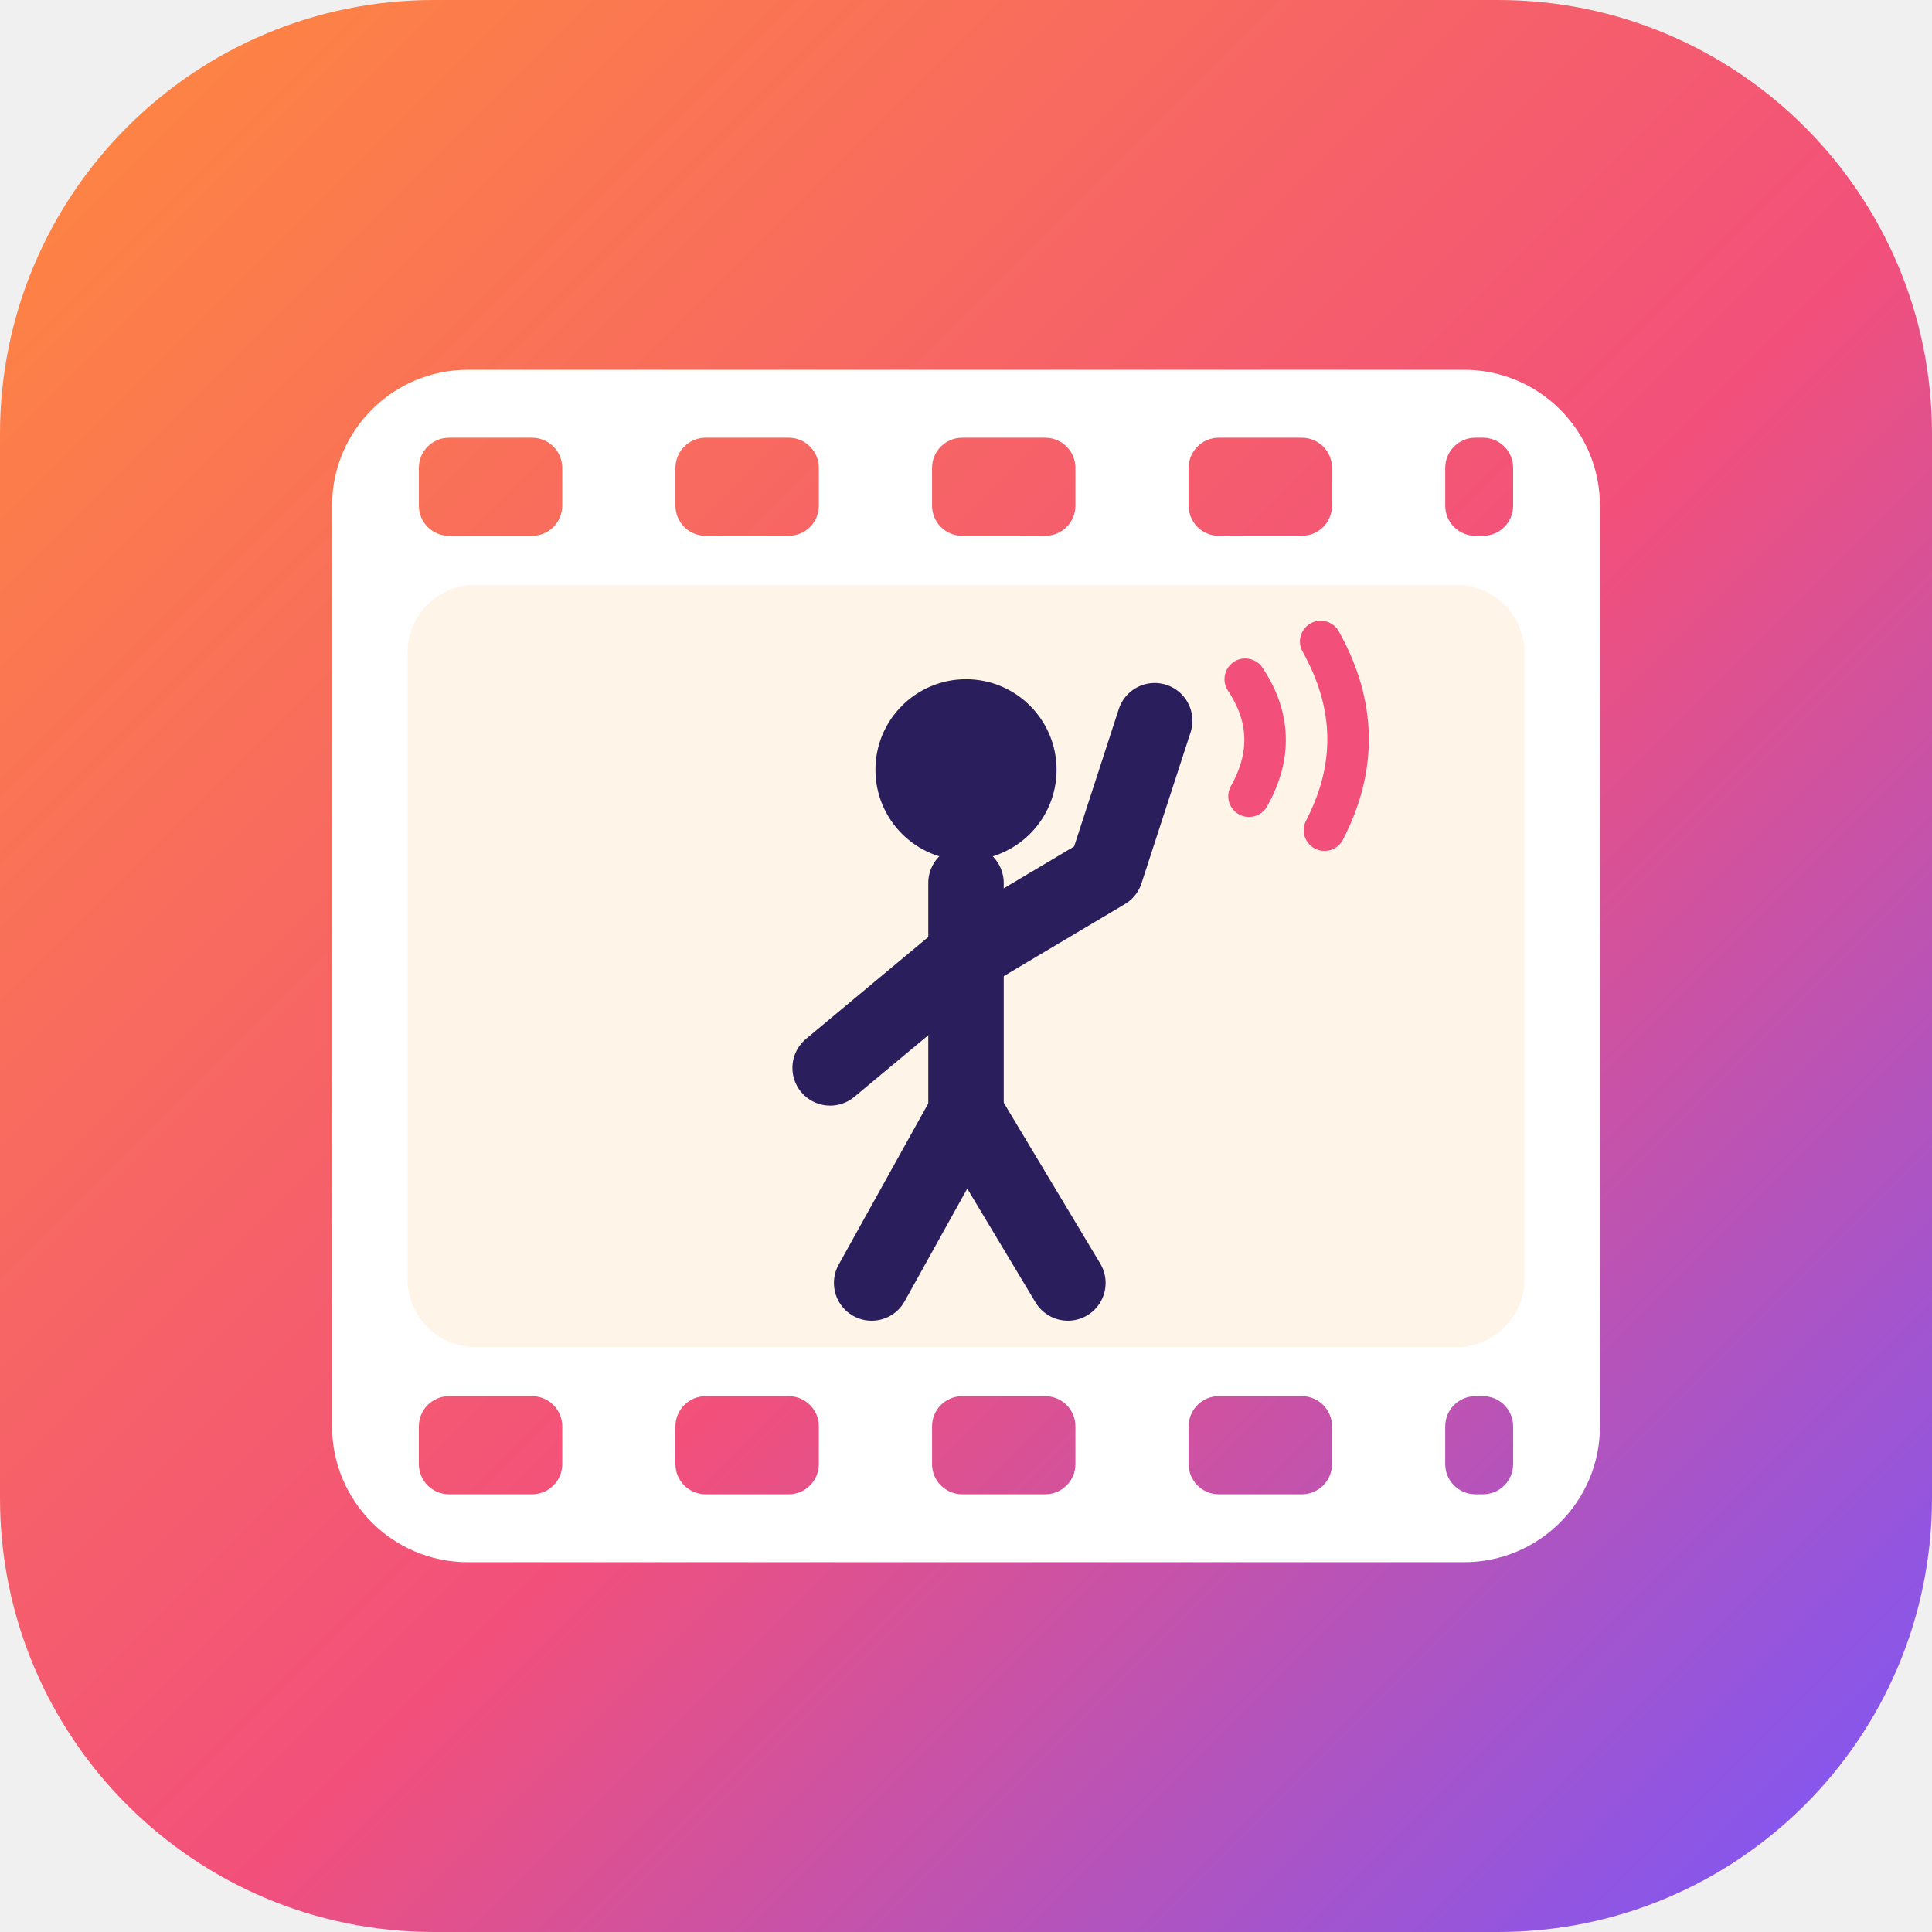
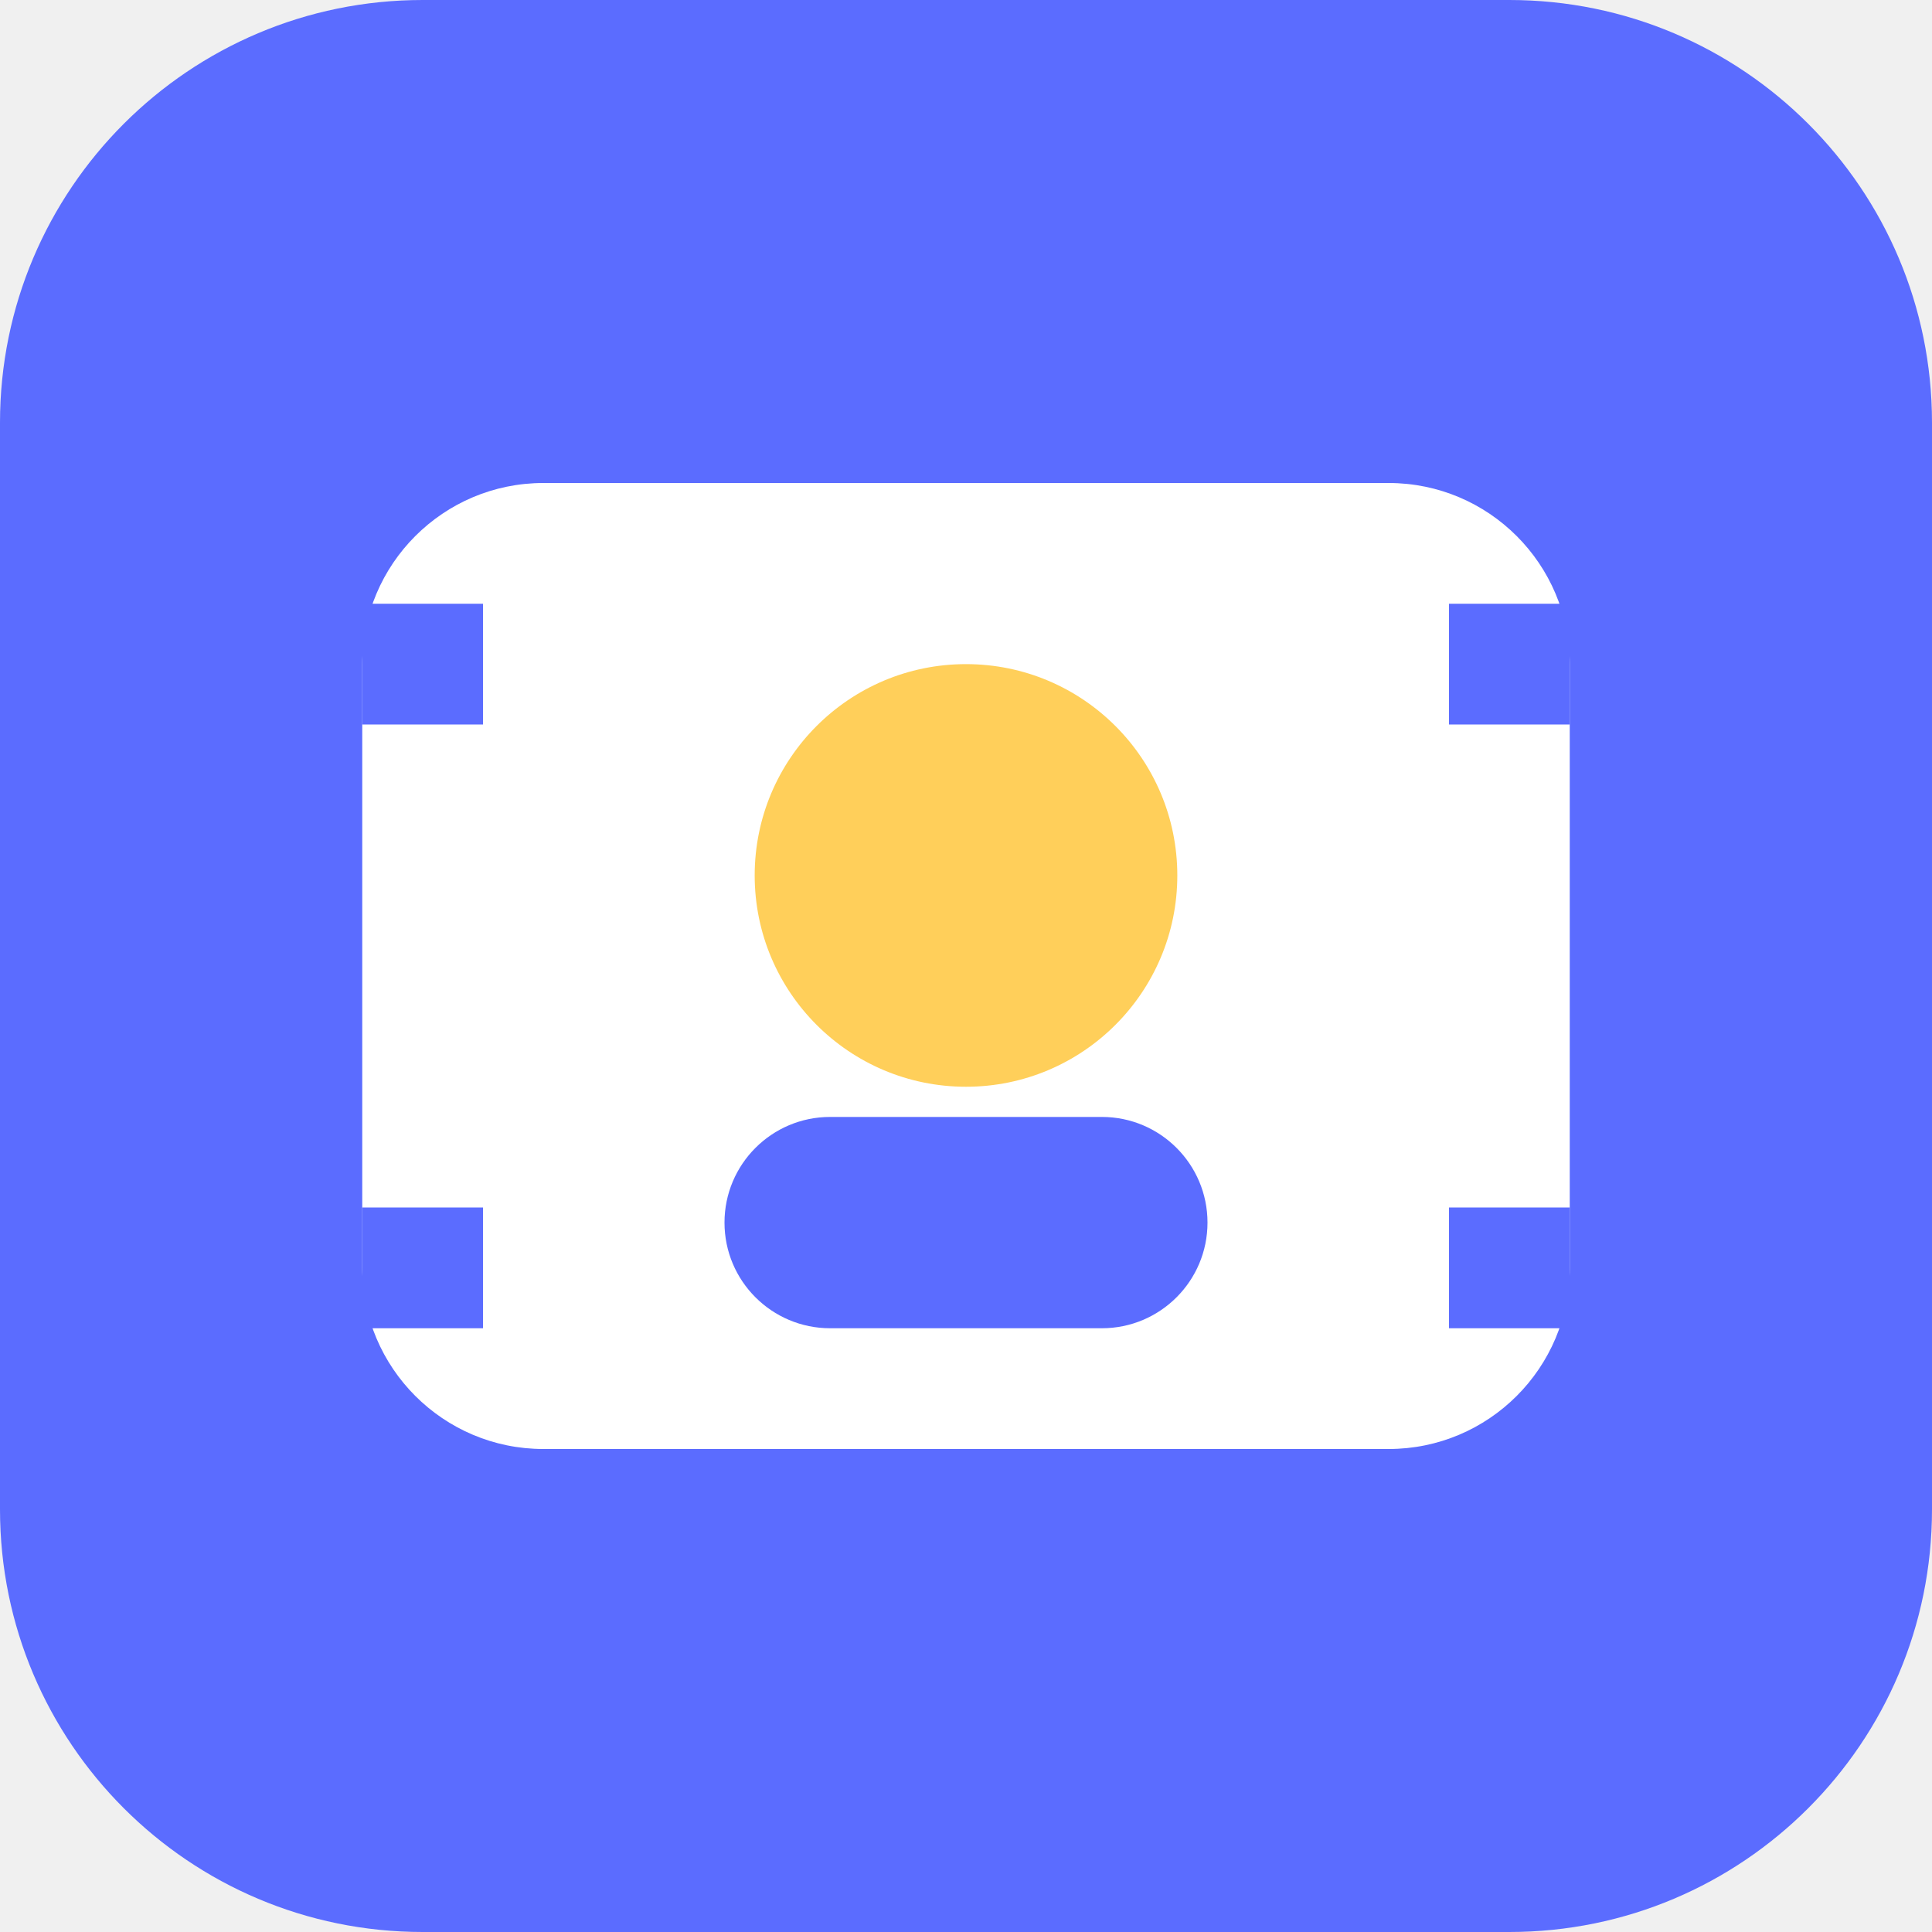
- <svg xmlns="http://www.w3.org/2000/svg" viewBox="0 0 1024 1024" width="1024" height="1024">
-   <defs>
-     <linearGradient id="bg" x1="0" y1="0" x2="1" y2="1">
-       <stop offset="0" stop-color="#FF8A3D" />
-       <stop offset="0.55" stop-color="#F2507B" />
-       <stop offset="1" stop-color="#7457FF" />
-     </linearGradient>
-     <mask id="holes">
-       <rect width="1024" height="1024" fill="#fff" />
-       <g fill="#000">
-         <rect x="222" y="232" width="76" height="52" rx="16" />
-         <rect x="358" y="232" width="76" height="52" rx="16" />
-         <rect x="494" y="232" width="76" height="52" rx="16" />
-         <rect x="630" y="232" width="76" height="52" rx="16" />
-         <rect x="766" y="232" width="36" height="52" rx="16" />
-         <rect x="222" y="740" width="76" height="52" rx="16" />
-         <rect x="358" y="740" width="76" height="52" rx="16" />
-         <rect x="494" y="740" width="76" height="52" rx="16" />
-         <rect x="630" y="740" width="76" height="52" rx="16" />
-         <rect x="766" y="740" width="36" height="52" rx="16" />
-       </g>
-     </mask>
-   </defs>
-   <rect width="1024" height="1024" rx="230" fill="url(#bg)" />
-   <rect x="176" y="196" width="672" height="632" rx="72" fill="#FFFFFF" mask="url(#holes)" />
-   <rect x="216" y="310" width="592" height="404" rx="36" fill="#FFF4E8" />
-   <g fill="none" stroke="#2A1F5C" stroke-width="40" stroke-linecap="round" stroke-linejoin="round">
-     <path d="M512 468 L512 590" />
-     <path d="M512 590 L462 680" />
-     <path d="M512 590 L566 680" />
-     <path d="M512 506 L440 566" />
-     <path d="M512 506 L586 462 L612 382" />
-   </g>
-   <circle cx="512" cy="408" r="48" fill="#2A1F5C" />
-   <g fill="none" stroke="#F2507B" stroke-width="22" stroke-linecap="round">
-     <path d="M660 360 Q680 390 662 422" />
-     <path d="M700 340 Q728 390 702 440" />
-   </g>
+ <svg xmlns="http://www.w3.org/2000/svg" viewBox="0 0 64 64">
+   <rect width="64" height="64" rx="14" fill="#5b6cff" />
+   <rect x="12" y="16" width="40" height="32" rx="6" fill="#fff" />
+   <circle cx="32" cy="29" r="7" fill="#ffcf5a" />
+   <rect x="24" y="37" width="16" height="7" rx="3.5" fill="#5b6cff" />
+   <rect x="12" y="20" width="4" height="4" fill="#5b6cff" />
+   <rect x="12" y="40" width="4" height="4" fill="#5b6cff" />
+   <rect x="48" y="20" width="4" height="4" fill="#5b6cff" />
+   <rect x="48" y="40" width="4" height="4" fill="#5b6cff" />
</svg>
